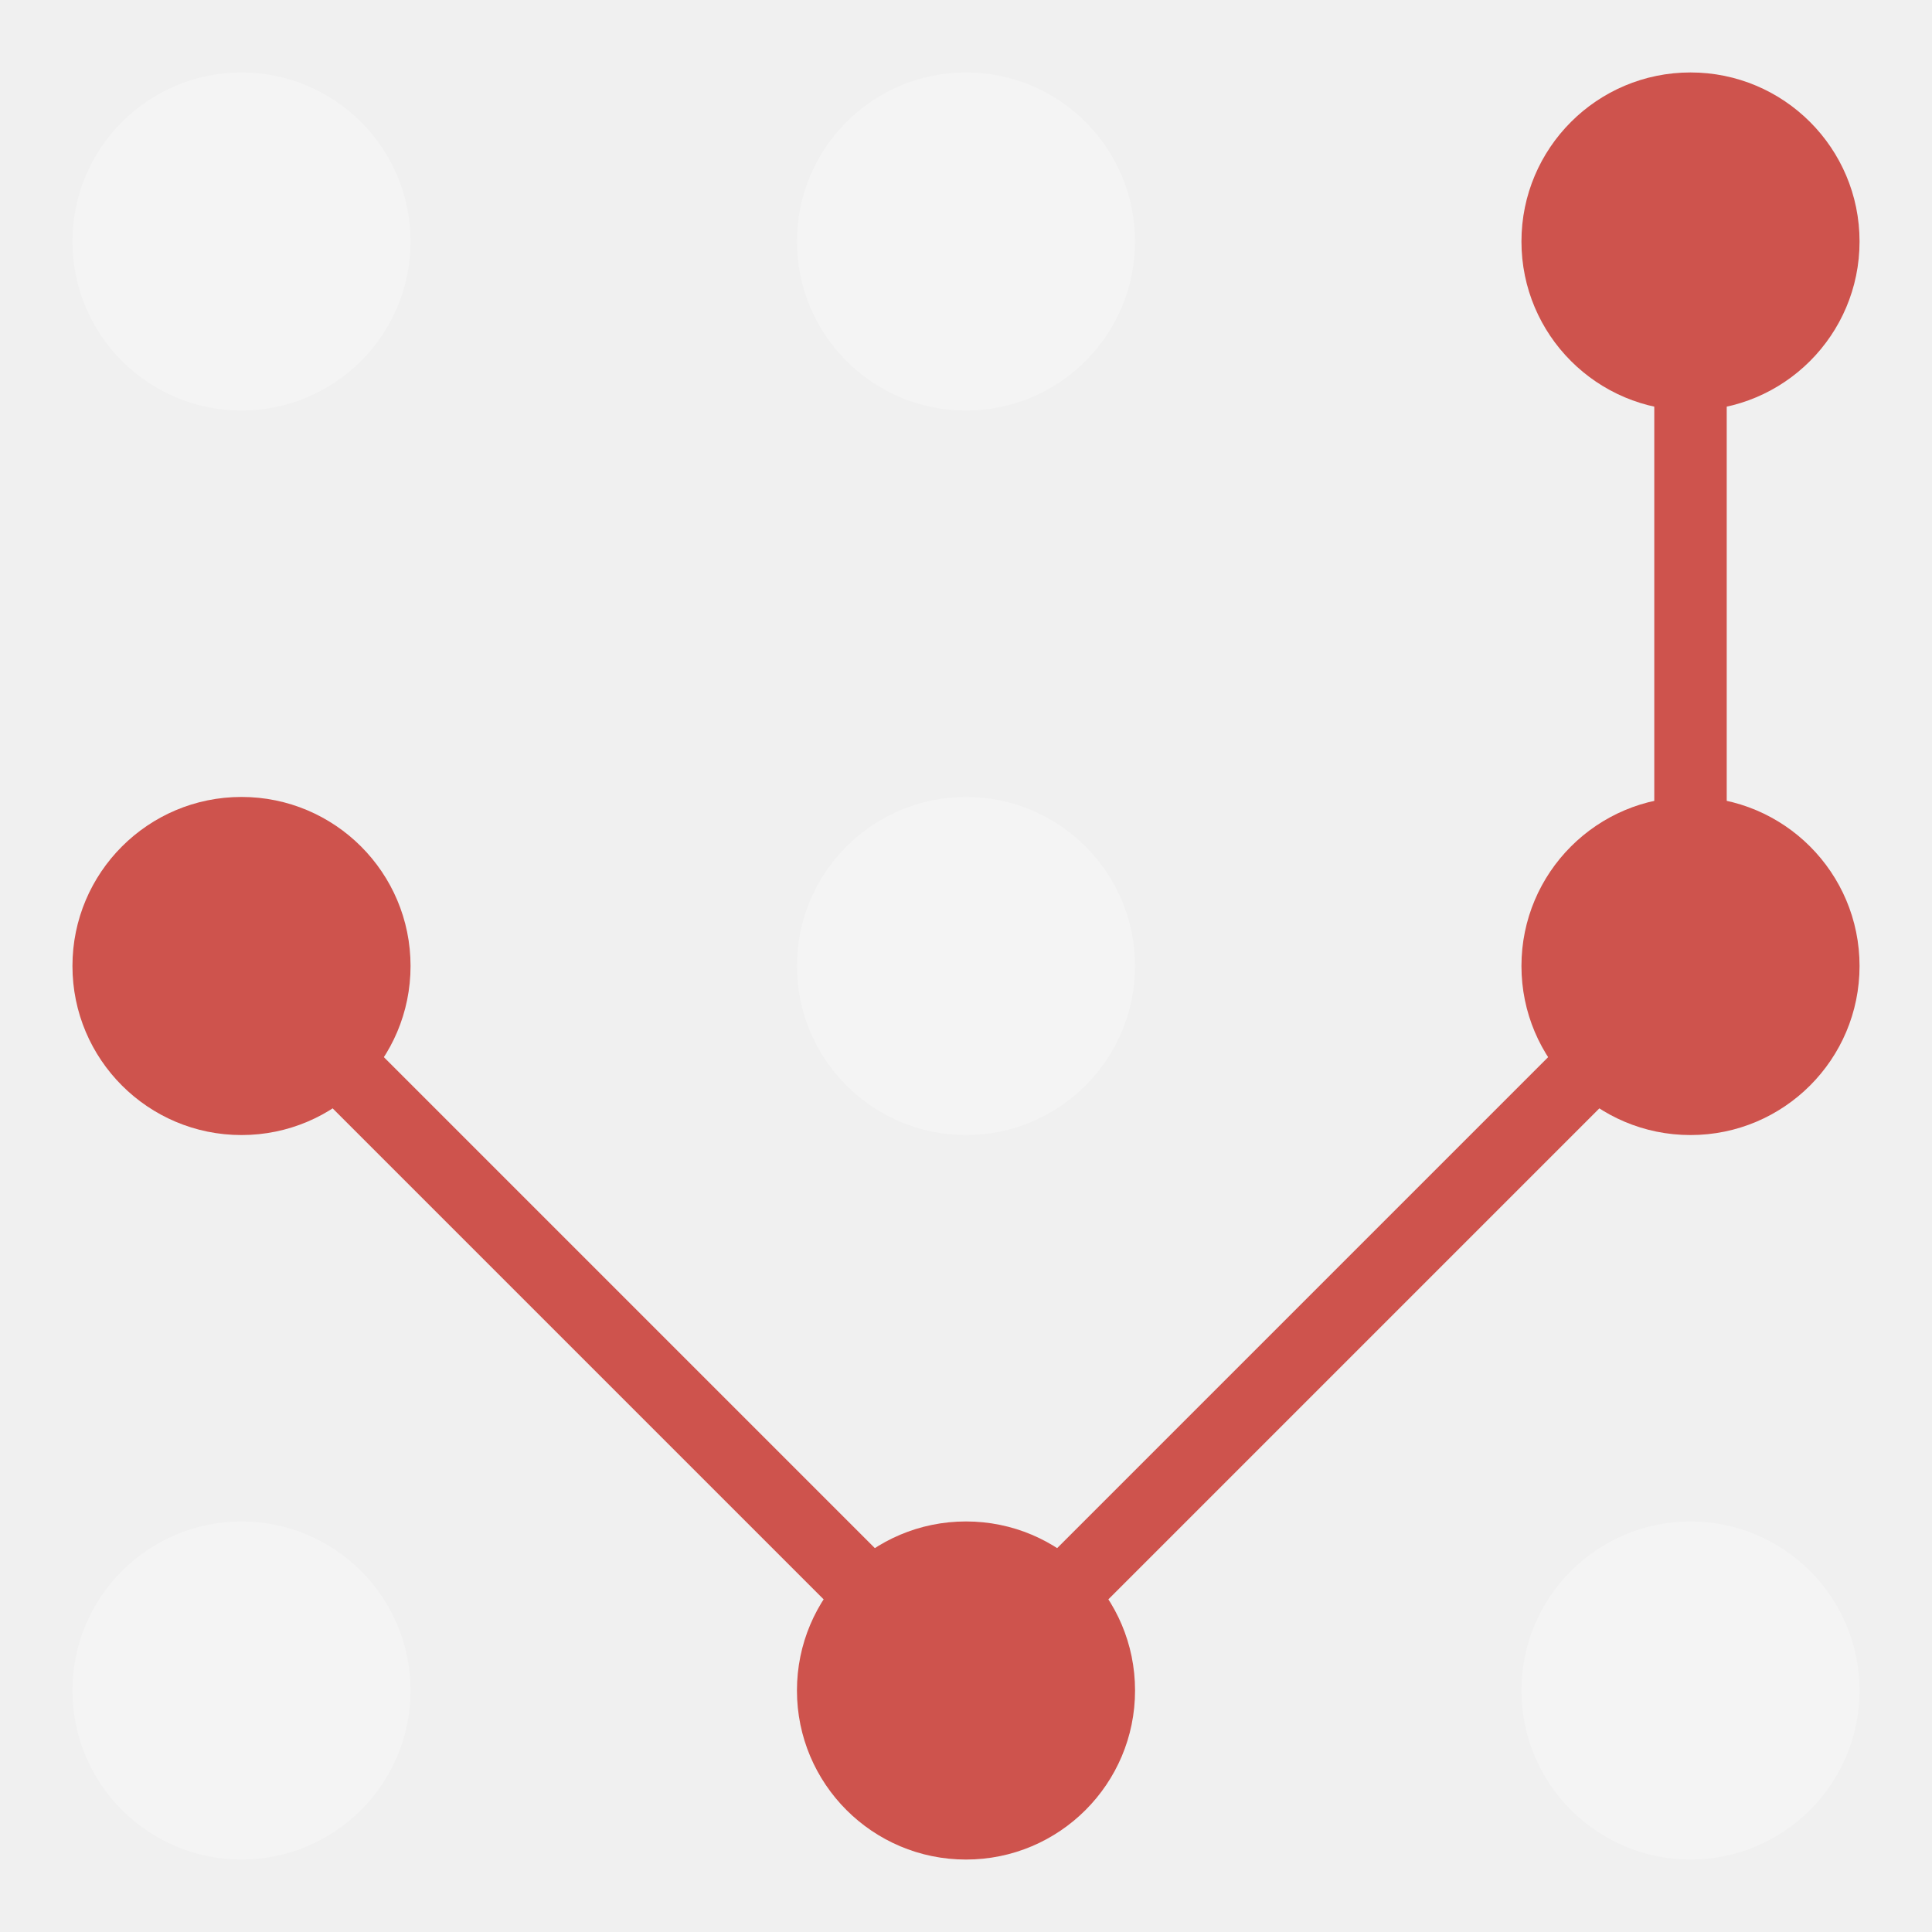
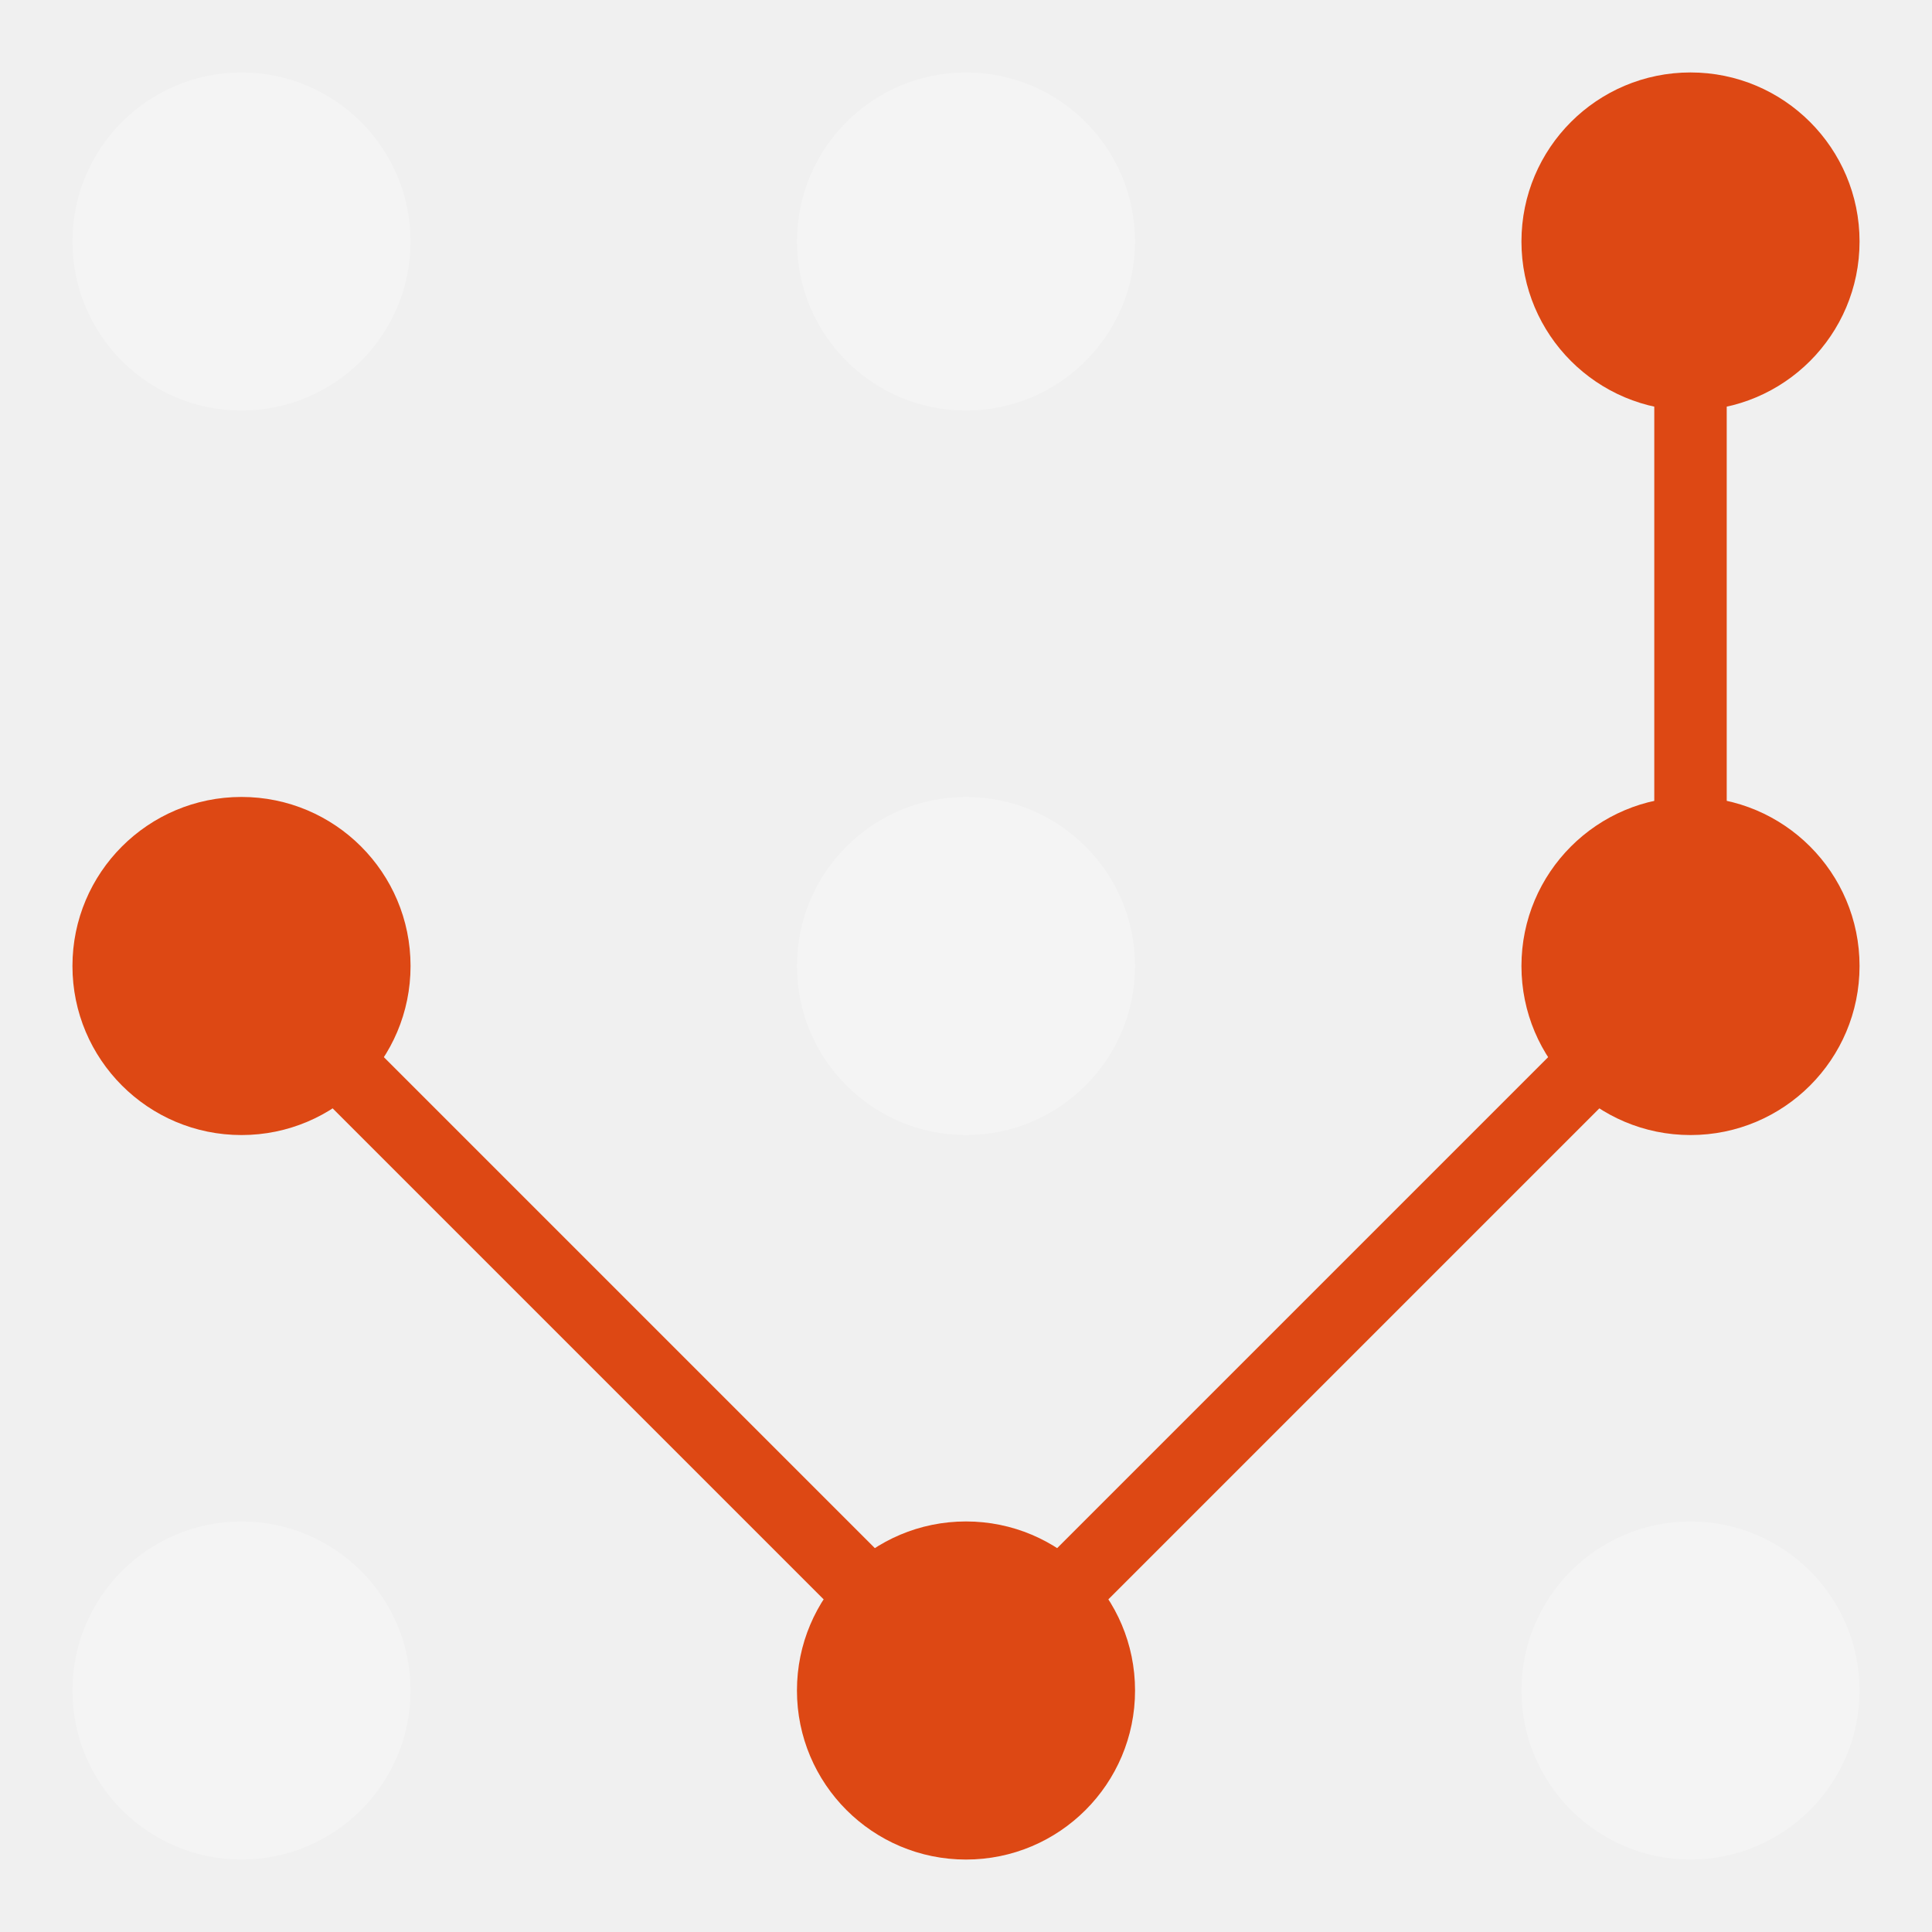
<svg xmlns="http://www.w3.org/2000/svg" width="80" height="80">
  <g fill="#fff" fill-opacity="25%">
    <circle cx="10" cy="10" r="7" />
    <circle cx="40" cy="10" r="7" />
    <circle cx="40" cy="40" r="7" />
    <circle cx="10" cy="70" r="7" />
    <circle cx="70" cy="70" r="7" />
  </g>
-   <g fill="#CE534D">
+   <g fill="#dd4814">
    <circle cx="70" cy="10" r="7" />
    <circle cx="70" cy="40" r="7" />
    <circle cx="40" cy="70" r="7" />
    <circle cx="10" cy="40" r="7" />
-     <path d="M70 10 L70 40 L40 70 L10 40" stroke="#CE534D" stroke-width="3" fill="none" />
+     <path d="M70 10 L70 40 L40 70 L10 40" stroke="#dd4814" stroke-width="3" fill="none" />
  </g>
</svg>
